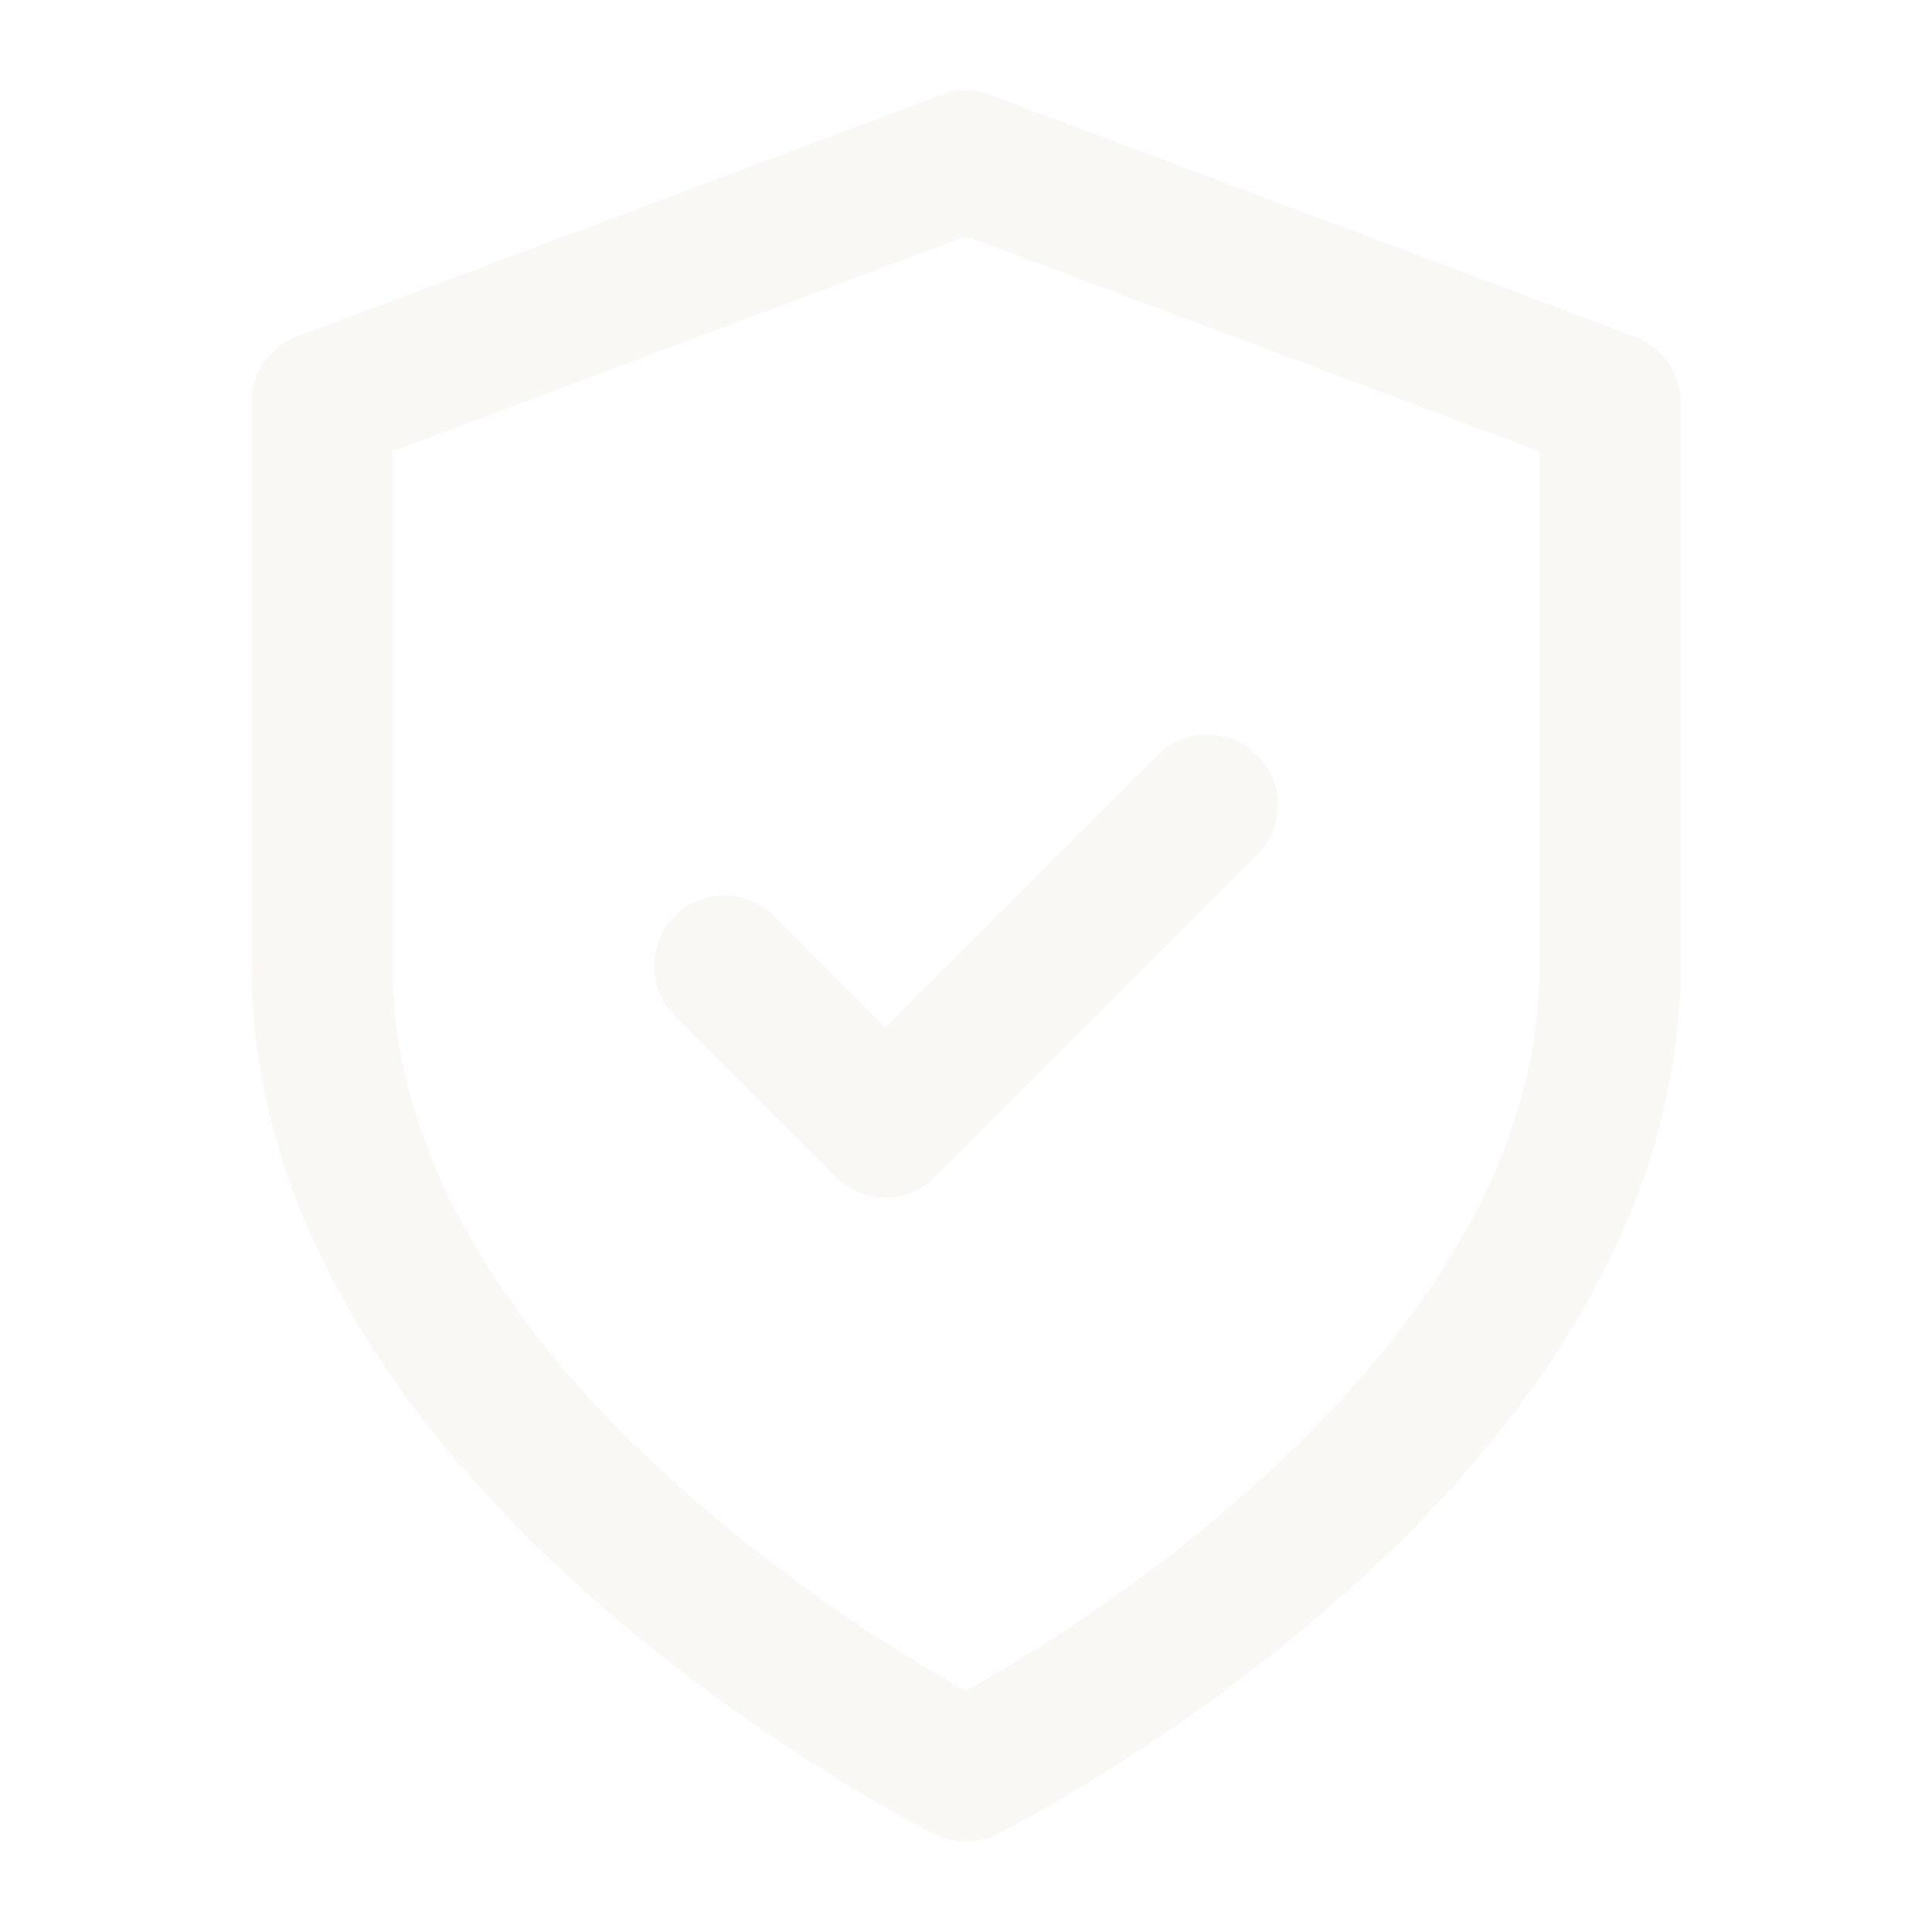
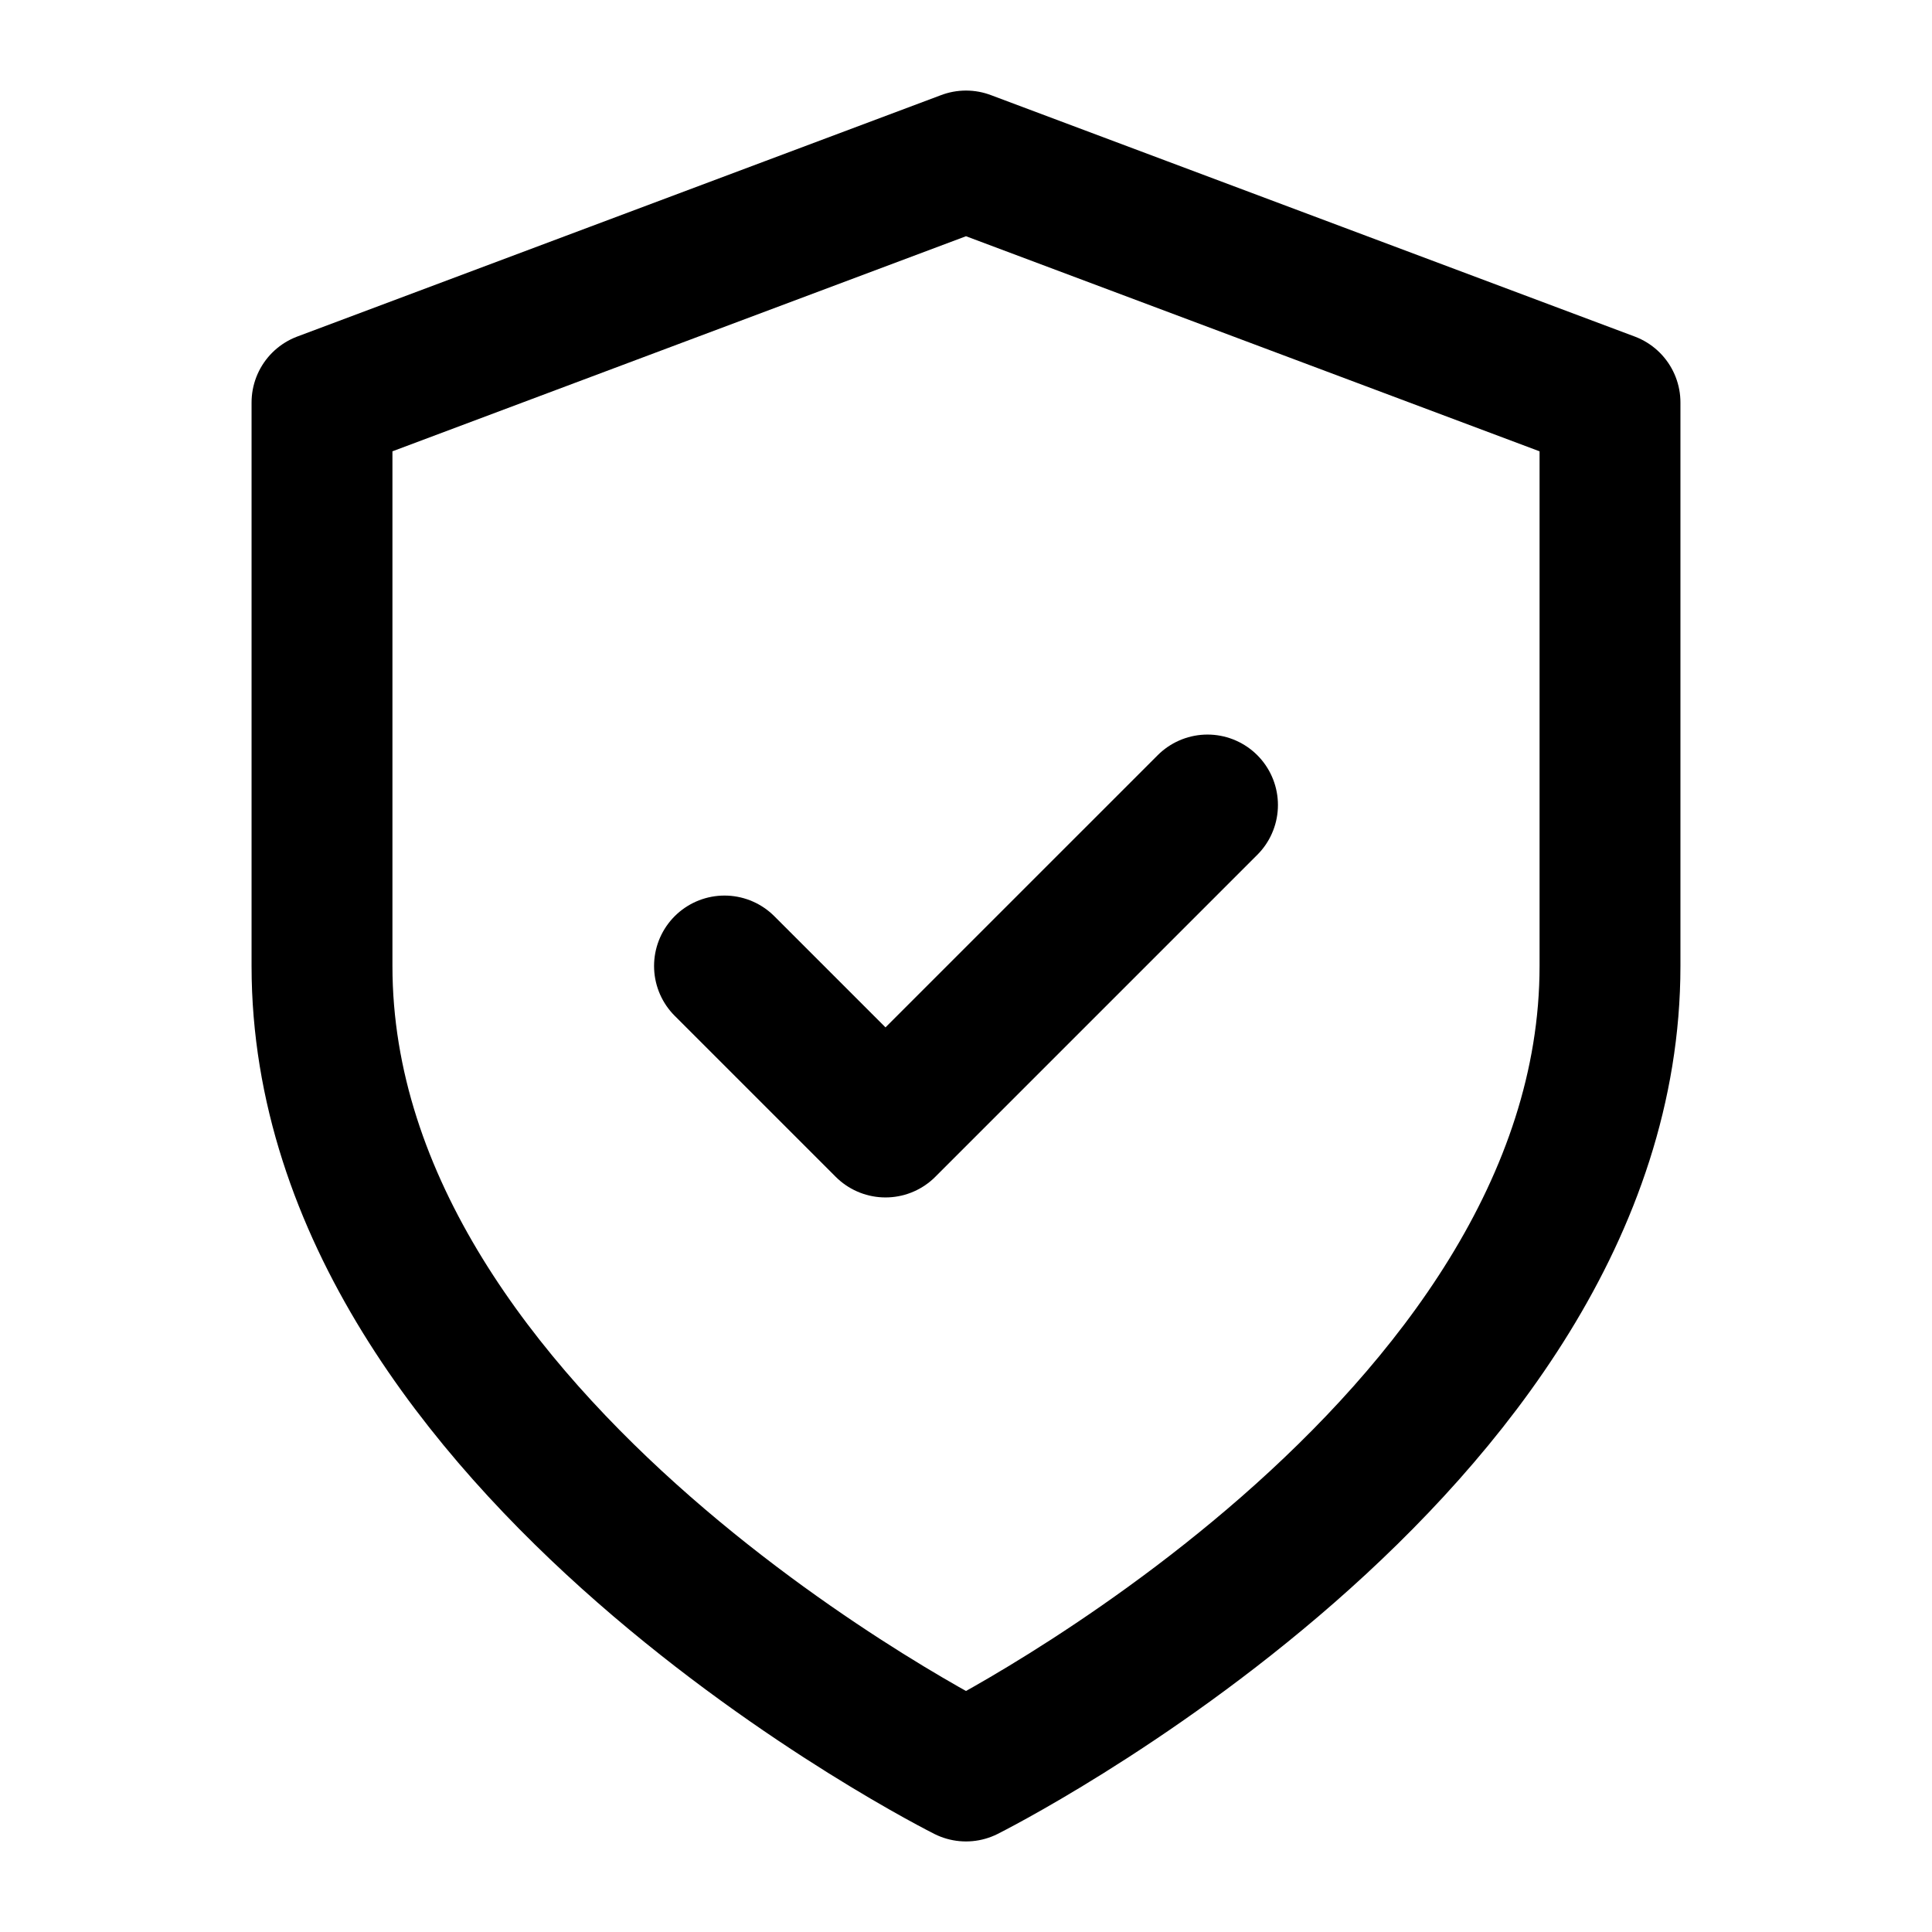
<svg xmlns="http://www.w3.org/2000/svg" preserveAspectRatio="none" overflow="visible" style="display: block;" width="24" height="24" viewBox="0 0 24 24" fill="none">
  <g id="glyph">
-     <path id="Vector" d="M12 22C12 22 20 18 20 12V5L12 2L4 5V12C4 18 12 22 12 22Z" stroke="#FAF8F5" stroke-width="1.75" stroke-linecap="round" stroke-linejoin="round" />
-     <path id="Vector_2" d="M9 12L11 14L15 10" stroke="#FAF8F5" stroke-width="1.75" stroke-linecap="round" stroke-linejoin="round" />
+     <path id="Vector" d="M12 22C12 22 20 18 20 12V5L12 2L4 5V12C4 18 12 22 12 22Z" stroke="currentColor" stroke-width="1.75" stroke-linecap="round" stroke-linejoin="round" />
+     <path id="Vector_2" d="M9 12L11 14L15 10" stroke="currentColor" stroke-width="1.75" stroke-linecap="round" stroke-linejoin="round" />
  </g>
</svg>
